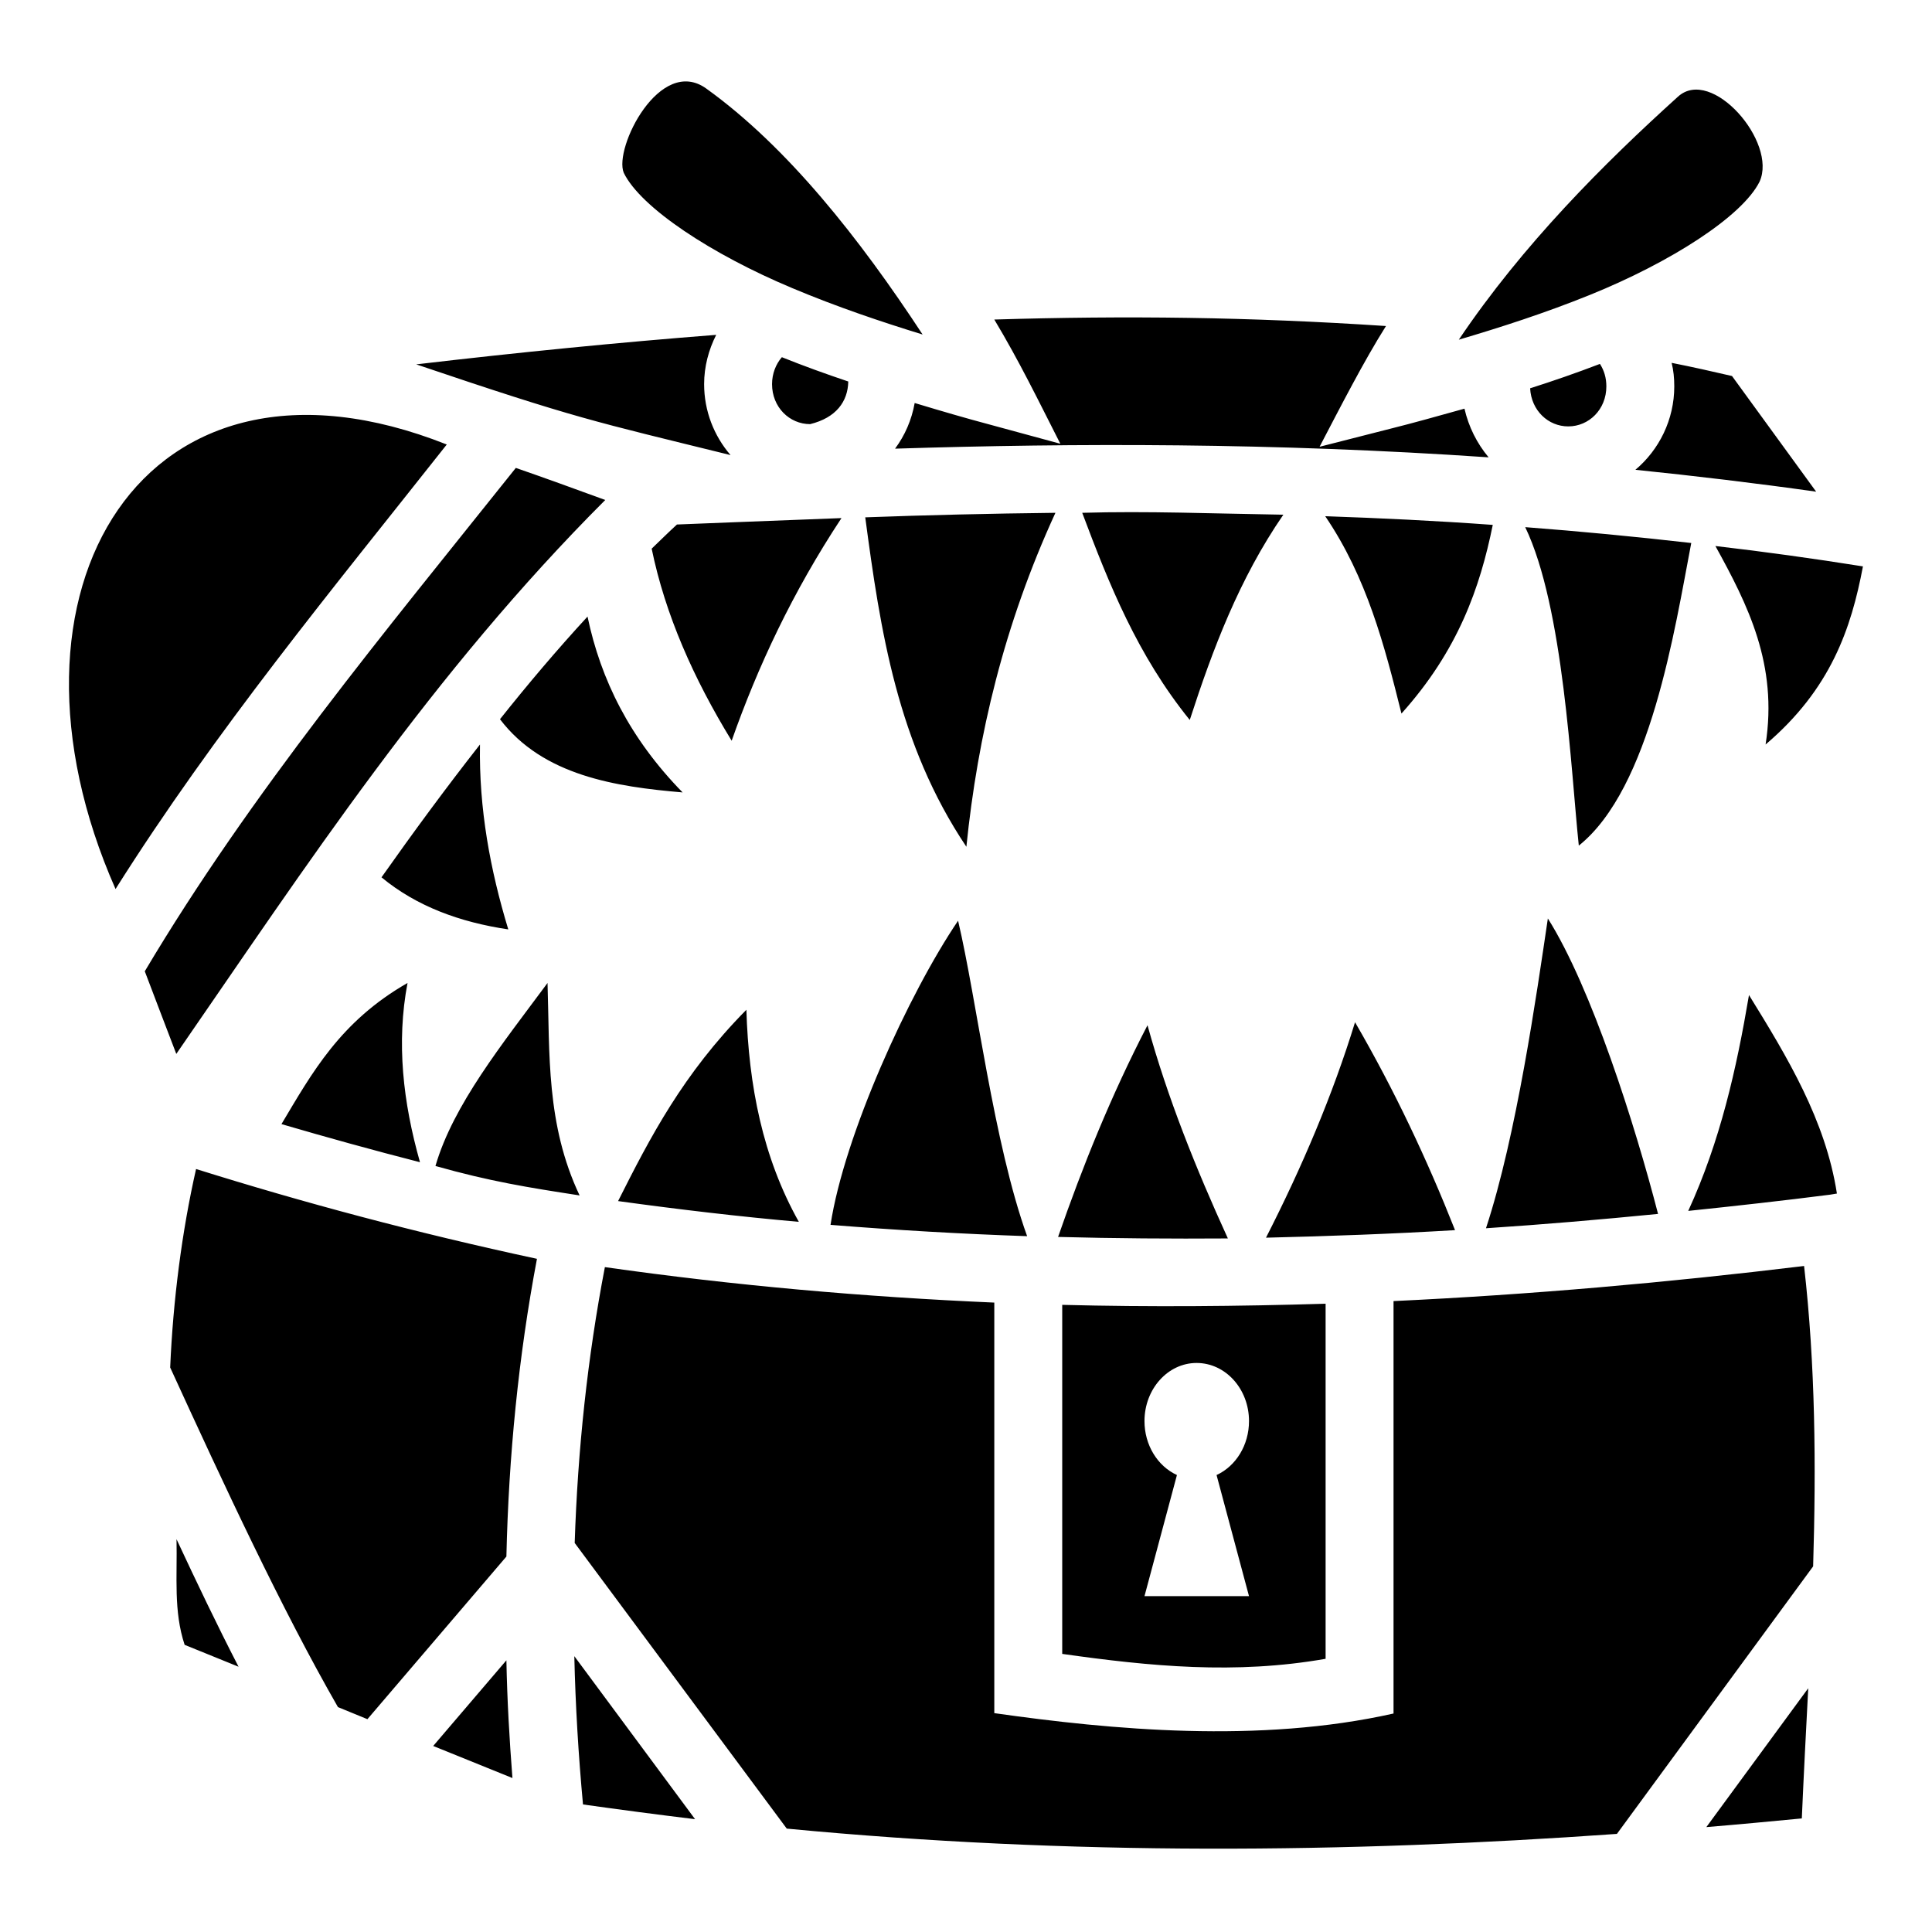
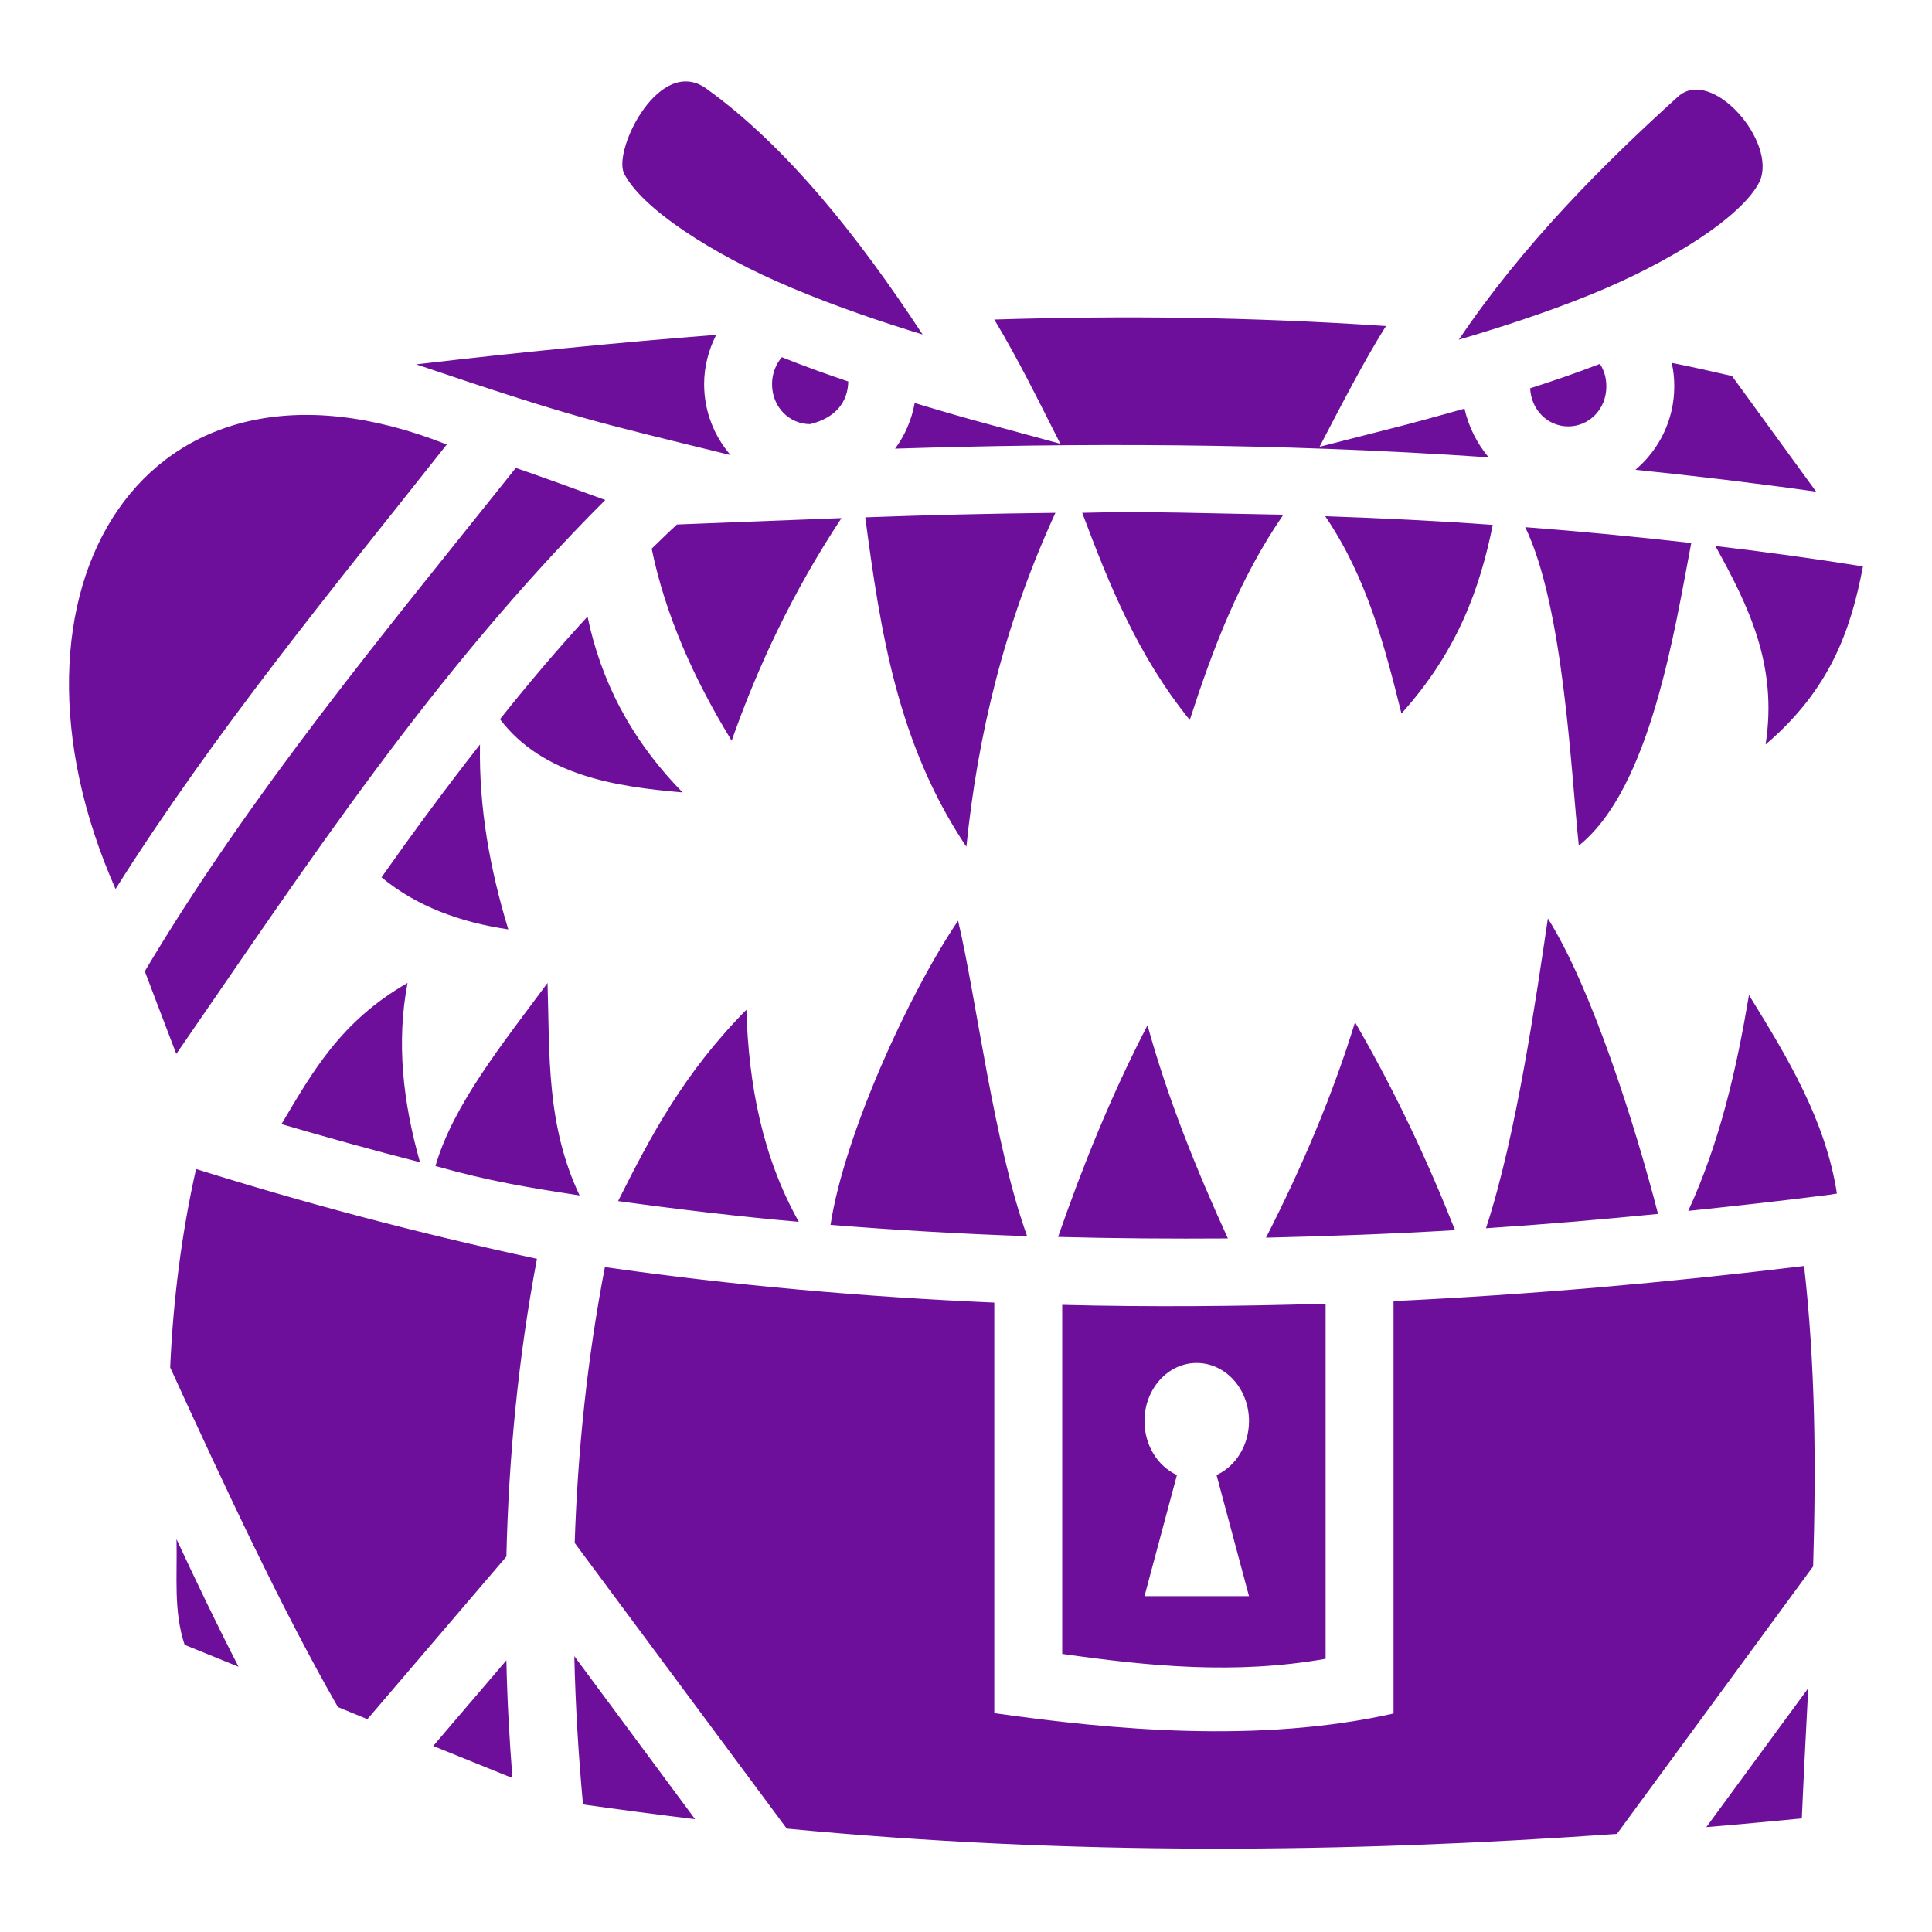
<svg xmlns="http://www.w3.org/2000/svg" viewBox="0 0 512 512">
-   <path fill="#000" d="M165.3 45.79c4.5 9.27 23.4 21.66 44.6 30.54 11.9 5.01 23.8 9 34.6 12.32-16.7-25.45-35.8-49.69-57.3-65.16-12.3-8.9-24.6 15.79-21.9 22.3zM444.7 25.6c-19.6 17.71-41.1 39.17-58.1 64.42 10.8-3.19 22.8-7.03 34.8-11.89 21.3-8.62 40.3-20.76 44.9-29.98 4.8-10.51-12.7-30.59-21.6-22.55zM263.5 84.68c6.6 11 11.5 21.12 17.5 32.92l-19.5-5.3c-4.9-1.3-11.5-3.2-19.1-5.5-.8 4.5-2.6 8.6-5.2 12.1 47.7-1.5 100.3-1.6 157.3 2.3-3.1-3.7-5.3-8.1-6.4-12.9-7.5 2.1-14 3.9-18.8 5.1l-19.6 5c5.6-10.7 11.7-22.65 17.6-32-36.4-2.41-68.7-2.78-103.8-1.72zm-73.7 4.06c-25.7 2-52.2 4.62-79.5 7.82C153 111 157.1 111.6 193.6 120.6c-4.4-5.1-7-11.7-7-18.8 0-4.65 1.2-9.11 3.2-13.06zm17.4 5.92c-1.6 1.85-2.6 4.39-2.6 7.14 0 6.1 4.6 10.6 10.1 10.6 6.9-1.7 10-6 10.1-11.3-5.8-1.95-11.7-4.07-17.6-6.44zm235.8 1.5c.5 1.99.7 4.04.7 6.24 0 8.8-4 16.8-10.3 22.1 15.6 1.6 31.6 3.5 47.9 5.8L459 99.65c-5.2-1.2-10.5-2.41-16-3.49zm-19 .28c-6.3 2.41-12.5 4.56-18.5 6.46.3 5.9 4.8 10.1 10.1 10.1 5.5 0 10.1-4.5 10.1-10.6 0-2.3-.6-4.25-1.7-5.96zM30.62 235.6c26.49-42 57.67-79.7 87.78-117.8C37.98 85.89-4.308 156.6 30.62 235.6zM136.7 124c-34.8 43.6-70.14 86-98.33 133.4 2.71 7.2 5.54 14.5 8.35 21.9 34.39-49.8 67.78-100.9 113.68-146.8-8.2-3-16.2-5.9-23.7-8.5zm150.1 11.9c7.1 18.9 14.6 37.7 28.5 54.9 6.1-18.8 13.1-37.4 24.8-54.4-19.2-.3-36-1-53.3-.5zm-7.1 0c-17.4.2-34.2.6-50.4 1.2 4 30 8.5 60 26.8 87.3 3-29.5 10-58.9 23.6-88.5zm71.5.9c11 16.2 15.7 34.2 20.2 52.3 15-16.7 20.8-33.3 24.2-50-15.1-1.1-29.9-1.8-44.4-2.3zm-128.2.5c-18.7.7-43.6 1.7-43.6 1.7-2.3 2.1-4.5 4.3-6.7 6.4 3.6 17.5 11.1 34.4 21.2 50.9 6.9-19.6 16.1-39.3 29.1-59zm181.2 2.4c10.2 21.2 12.1 64.5 14.2 84.4 19-15.2 25.4-57.2 29.8-80.2-14.9-1.7-29.6-3.1-44-4.2zm50.4 5c8.6 15.6 16.6 31.4 13.3 52.6 17.3-14.7 22.7-30.8 25.8-47.2-13.2-2.1-26.2-3.9-39.1-5.4zm-298.9 18.7c-8.1 8.8-15.8 17.9-23.2 27.2 11.4 15 30.8 17.9 48.4 19.4-14-14.3-21.7-29.9-25.2-46.6zm-28.5 33.9c-9.1 11.6-17.7 23.3-26.1 35.2 9.3 7.7 20.8 11.9 33.6 13.8-4.8-15.8-7.8-32-7.5-49zm283 46.1c-3 20.2-8.3 57.5-16.4 82.1 15.2-1 30.4-2.3 45.6-3.8-6.1-23.6-17.6-59.9-29.2-78.3zm-156.3.6c-13.2 19.5-30.2 57-33.8 80.6 17.4 1.4 34.7 2.4 52.1 3-8.9-24.7-13.4-62.9-18.3-83.6zM108 260.5c-17.86 10.2-25.35 23.9-33.41 37.4 11.97 3.5 24.21 6.9 36.71 10.1-4.5-15.9-6.3-31.7-3.3-47.5zm37.1 0c-12 16.2-25 32.3-29.7 48.5 14.5 4.1 24.6 5.7 38.2 7.8-8.9-18.8-7.9-37.5-8.5-56.3zm318.4 3.2c-3.3 19.5-7.6 38.7-16.1 57.2 12.5-1.3 25.1-2.7 37.6-4.3l1.8-.3c-3-19.4-13.1-36.1-23.3-52.6zm-265.7 3.9c-16.8 17-25.5 33.8-34 50.7 16 2.2 32 4.1 47.9 5.5-9.6-17.1-13.3-36.2-13.9-56.2zm161.3 3.3c-5.9 19.2-14 38.3-23.6 57.1 16.7-.4 33.4-1 50.1-2-7.4-18.7-16-37-26.5-55.1zm-55 .8c-9.7 18.7-17.2 37.4-23.7 56.1 15 .4 30 .5 45 .4-8.5-18.6-16-37.3-21.3-56.5zM51.96 309.8c-3.76 16.6-6.09 34.7-6.86 52.6 14.38 31.4 29.54 64 44.46 90l7.81 3.2 36.83-43.1c.6-26.5 3.2-53 8.1-78.9-32.1-6.9-61.94-14.9-90.34-23.8zm426.14 25.7c-36.3 4.4-72.5 7.6-108.8 9.3v109.3c-35.6 8-74.8 4.3-105.8-.1V345.2c-34.4-1.5-68.8-4.5-103.2-9.4-4.6 23.9-7.2 48.4-8 73.1l56.2 75.7c75.3 7.2 148.2 6.5 220 1.4l52-70.9c.8-26.7.6-53.3-2.4-79.6zm-126.8 10c-23.3.7-46.5.9-69.8.3v92.5c23.3 3.3 45.9 5.5 69.8 1.3zm-34.2 15.7c7.7 0 13.9 6.9 13.9 15.4 0 6.3-3.4 11.9-8.6 14.3L331 423h-27.7l8.6-32.1c-5.2-2.4-8.6-8-8.6-14.3 0-8.5 6.2-15.4 13.8-15.4zM46.78 407.9c.22 10.1-.82 19 2.15 28l14.29 5.8c-5.68-11-11.12-22.4-16.44-33.8zm105.42 31c.3 13.2 1.1 26.3 2.3 39.3 9.9 1.4 19.8 2.7 29.7 3.9zm-18 1.1l-19.4 22.7 21 8.5c-.8-10.3-1.4-20.7-1.6-31.2zm345 7.4l-27 36.8c8.5-.7 16.9-1.5 25.3-2.3.5-11.5 1.1-23 1.7-34.5z" />
+   <path fill="#6e0f9c" d="M165.3 45.79c4.5 9.27 23.4 21.66 44.6 30.54 11.9 5.01 23.8 9 34.6 12.32-16.7-25.45-35.8-49.69-57.3-65.16-12.3-8.9-24.6 15.79-21.9 22.3zM444.7 25.6c-19.6 17.71-41.1 39.17-58.1 64.42 10.8-3.19 22.8-7.03 34.8-11.89 21.3-8.62 40.3-20.76 44.9-29.98 4.8-10.51-12.7-30.59-21.6-22.55zM263.5 84.68c6.6 11 11.5 21.12 17.5 32.92l-19.5-5.3c-4.9-1.3-11.5-3.2-19.1-5.5-.8 4.5-2.6 8.6-5.2 12.1 47.7-1.5 100.3-1.6 157.3 2.3-3.1-3.7-5.3-8.1-6.4-12.9-7.5 2.1-14 3.9-18.8 5.1l-19.6 5c5.6-10.7 11.7-22.65 17.6-32-36.4-2.41-68.7-2.78-103.8-1.72zm-73.7 4.06c-25.7 2-52.2 4.62-79.5 7.82C153 111 157.1 111.6 193.6 120.6c-4.4-5.1-7-11.7-7-18.8 0-4.65 1.2-9.11 3.2-13.06zm17.4 5.92c-1.6 1.85-2.6 4.39-2.6 7.14 0 6.1 4.6 10.6 10.1 10.6 6.9-1.7 10-6 10.1-11.3-5.8-1.95-11.7-4.07-17.6-6.44zm235.8 1.5c.5 1.99.7 4.04.7 6.24 0 8.8-4 16.8-10.3 22.1 15.6 1.6 31.6 3.5 47.9 5.8L459 99.65c-5.2-1.2-10.5-2.41-16-3.49zm-19 .28c-6.3 2.41-12.5 4.56-18.5 6.46.3 5.9 4.8 10.1 10.1 10.1 5.5 0 10.1-4.5 10.1-10.6 0-2.3-.6-4.25-1.7-5.96zM30.62 235.6c26.49-42 57.67-79.7 87.78-117.8C37.98 85.89-4.308 156.6 30.62 235.6zM136.7 124c-34.8 43.6-70.14 86-98.33 133.4 2.71 7.2 5.54 14.5 8.35 21.9 34.39-49.8 67.78-100.9 113.68-146.8-8.2-3-16.2-5.9-23.7-8.5zm150.1 11.9c7.1 18.9 14.6 37.7 28.5 54.9 6.1-18.8 13.1-37.4 24.8-54.4-19.2-.3-36-1-53.3-.5zm-7.1 0c-17.4.2-34.2.6-50.4 1.2 4 30 8.5 60 26.8 87.3 3-29.5 10-58.9 23.6-88.5zm71.5.9c11 16.2 15.7 34.2 20.2 52.3 15-16.7 20.8-33.3 24.2-50-15.1-1.1-29.9-1.8-44.4-2.3zm-128.2.5c-18.7.7-43.6 1.7-43.6 1.7-2.3 2.1-4.5 4.3-6.7 6.4 3.6 17.5 11.1 34.4 21.2 50.9 6.9-19.6 16.1-39.3 29.1-59zm181.2 2.4c10.2 21.2 12.1 64.5 14.2 84.4 19-15.2 25.4-57.2 29.8-80.2-14.9-1.7-29.6-3.1-44-4.2zm50.4 5c8.6 15.6 16.6 31.4 13.3 52.6 17.3-14.7 22.7-30.8 25.8-47.2-13.2-2.1-26.2-3.9-39.1-5.4zm-298.9 18.7c-8.1 8.8-15.8 17.9-23.2 27.2 11.4 15 30.8 17.9 48.4 19.4-14-14.3-21.7-29.9-25.2-46.6zm-28.5 33.9c-9.1 11.6-17.7 23.3-26.1 35.2 9.3 7.7 20.8 11.9 33.6 13.8-4.8-15.8-7.8-32-7.5-49zm283 46.1c-3 20.2-8.3 57.5-16.4 82.1 15.2-1 30.4-2.3 45.6-3.8-6.1-23.6-17.6-59.9-29.2-78.3zm-156.3.6c-13.2 19.5-30.2 57-33.8 80.6 17.4 1.4 34.7 2.4 52.1 3-8.9-24.7-13.4-62.9-18.3-83.6zM108 260.5c-17.86 10.2-25.35 23.9-33.41 37.4 11.97 3.5 24.21 6.9 36.71 10.1-4.5-15.9-6.3-31.7-3.3-47.5zm37.1 0c-12 16.2-25 32.3-29.7 48.5 14.5 4.1 24.6 5.7 38.2 7.8-8.9-18.8-7.9-37.5-8.5-56.3zm318.4 3.2c-3.3 19.5-7.6 38.7-16.1 57.2 12.5-1.3 25.1-2.7 37.6-4.3l1.8-.3c-3-19.4-13.1-36.1-23.3-52.6zm-265.7 3.9c-16.8 17-25.5 33.8-34 50.7 16 2.2 32 4.1 47.9 5.5-9.6-17.1-13.3-36.2-13.9-56.2zm161.3 3.3c-5.9 19.2-14 38.3-23.6 57.1 16.7-.4 33.4-1 50.1-2-7.4-18.7-16-37-26.5-55.1zm-55 .8c-9.7 18.7-17.2 37.4-23.7 56.1 15 .4 30 .5 45 .4-8.5-18.6-16-37.3-21.3-56.5zM51.96 309.8c-3.76 16.6-6.09 34.7-6.86 52.6 14.38 31.4 29.54 64 44.46 90l7.81 3.2 36.83-43.1c.6-26.5 3.2-53 8.1-78.9-32.1-6.9-61.94-14.9-90.34-23.8zm426.14 25.7c-36.3 4.4-72.5 7.6-108.8 9.3v109.3c-35.6 8-74.8 4.3-105.8-.1V345.2c-34.4-1.5-68.8-4.5-103.2-9.4-4.6 23.9-7.2 48.4-8 73.1l56.2 75.7c75.3 7.2 148.2 6.5 220 1.4l52-70.9c.8-26.7.6-53.3-2.4-79.6zm-126.8 10c-23.3.7-46.5.9-69.8.3v92.5c23.3 3.3 45.9 5.5 69.8 1.3zm-34.2 15.7c7.7 0 13.9 6.9 13.9 15.4 0 6.3-3.4 11.9-8.6 14.3L331 423h-27.7l8.6-32.1c-5.2-2.4-8.6-8-8.6-14.3 0-8.5 6.2-15.4 13.8-15.4zM46.78 407.9c.22 10.1-.82 19 2.15 28l14.29 5.8c-5.68-11-11.12-22.4-16.44-33.8zm105.42 31c.3 13.2 1.1 26.3 2.3 39.3 9.9 1.4 19.8 2.7 29.7 3.9zm-18 1.1l-19.4 22.7 21 8.5c-.8-10.3-1.4-20.7-1.6-31.2zm345 7.4l-27 36.8c8.5-.7 16.9-1.5 25.3-2.3.5-11.5 1.1-23 1.7-34.5z" />
</svg>
